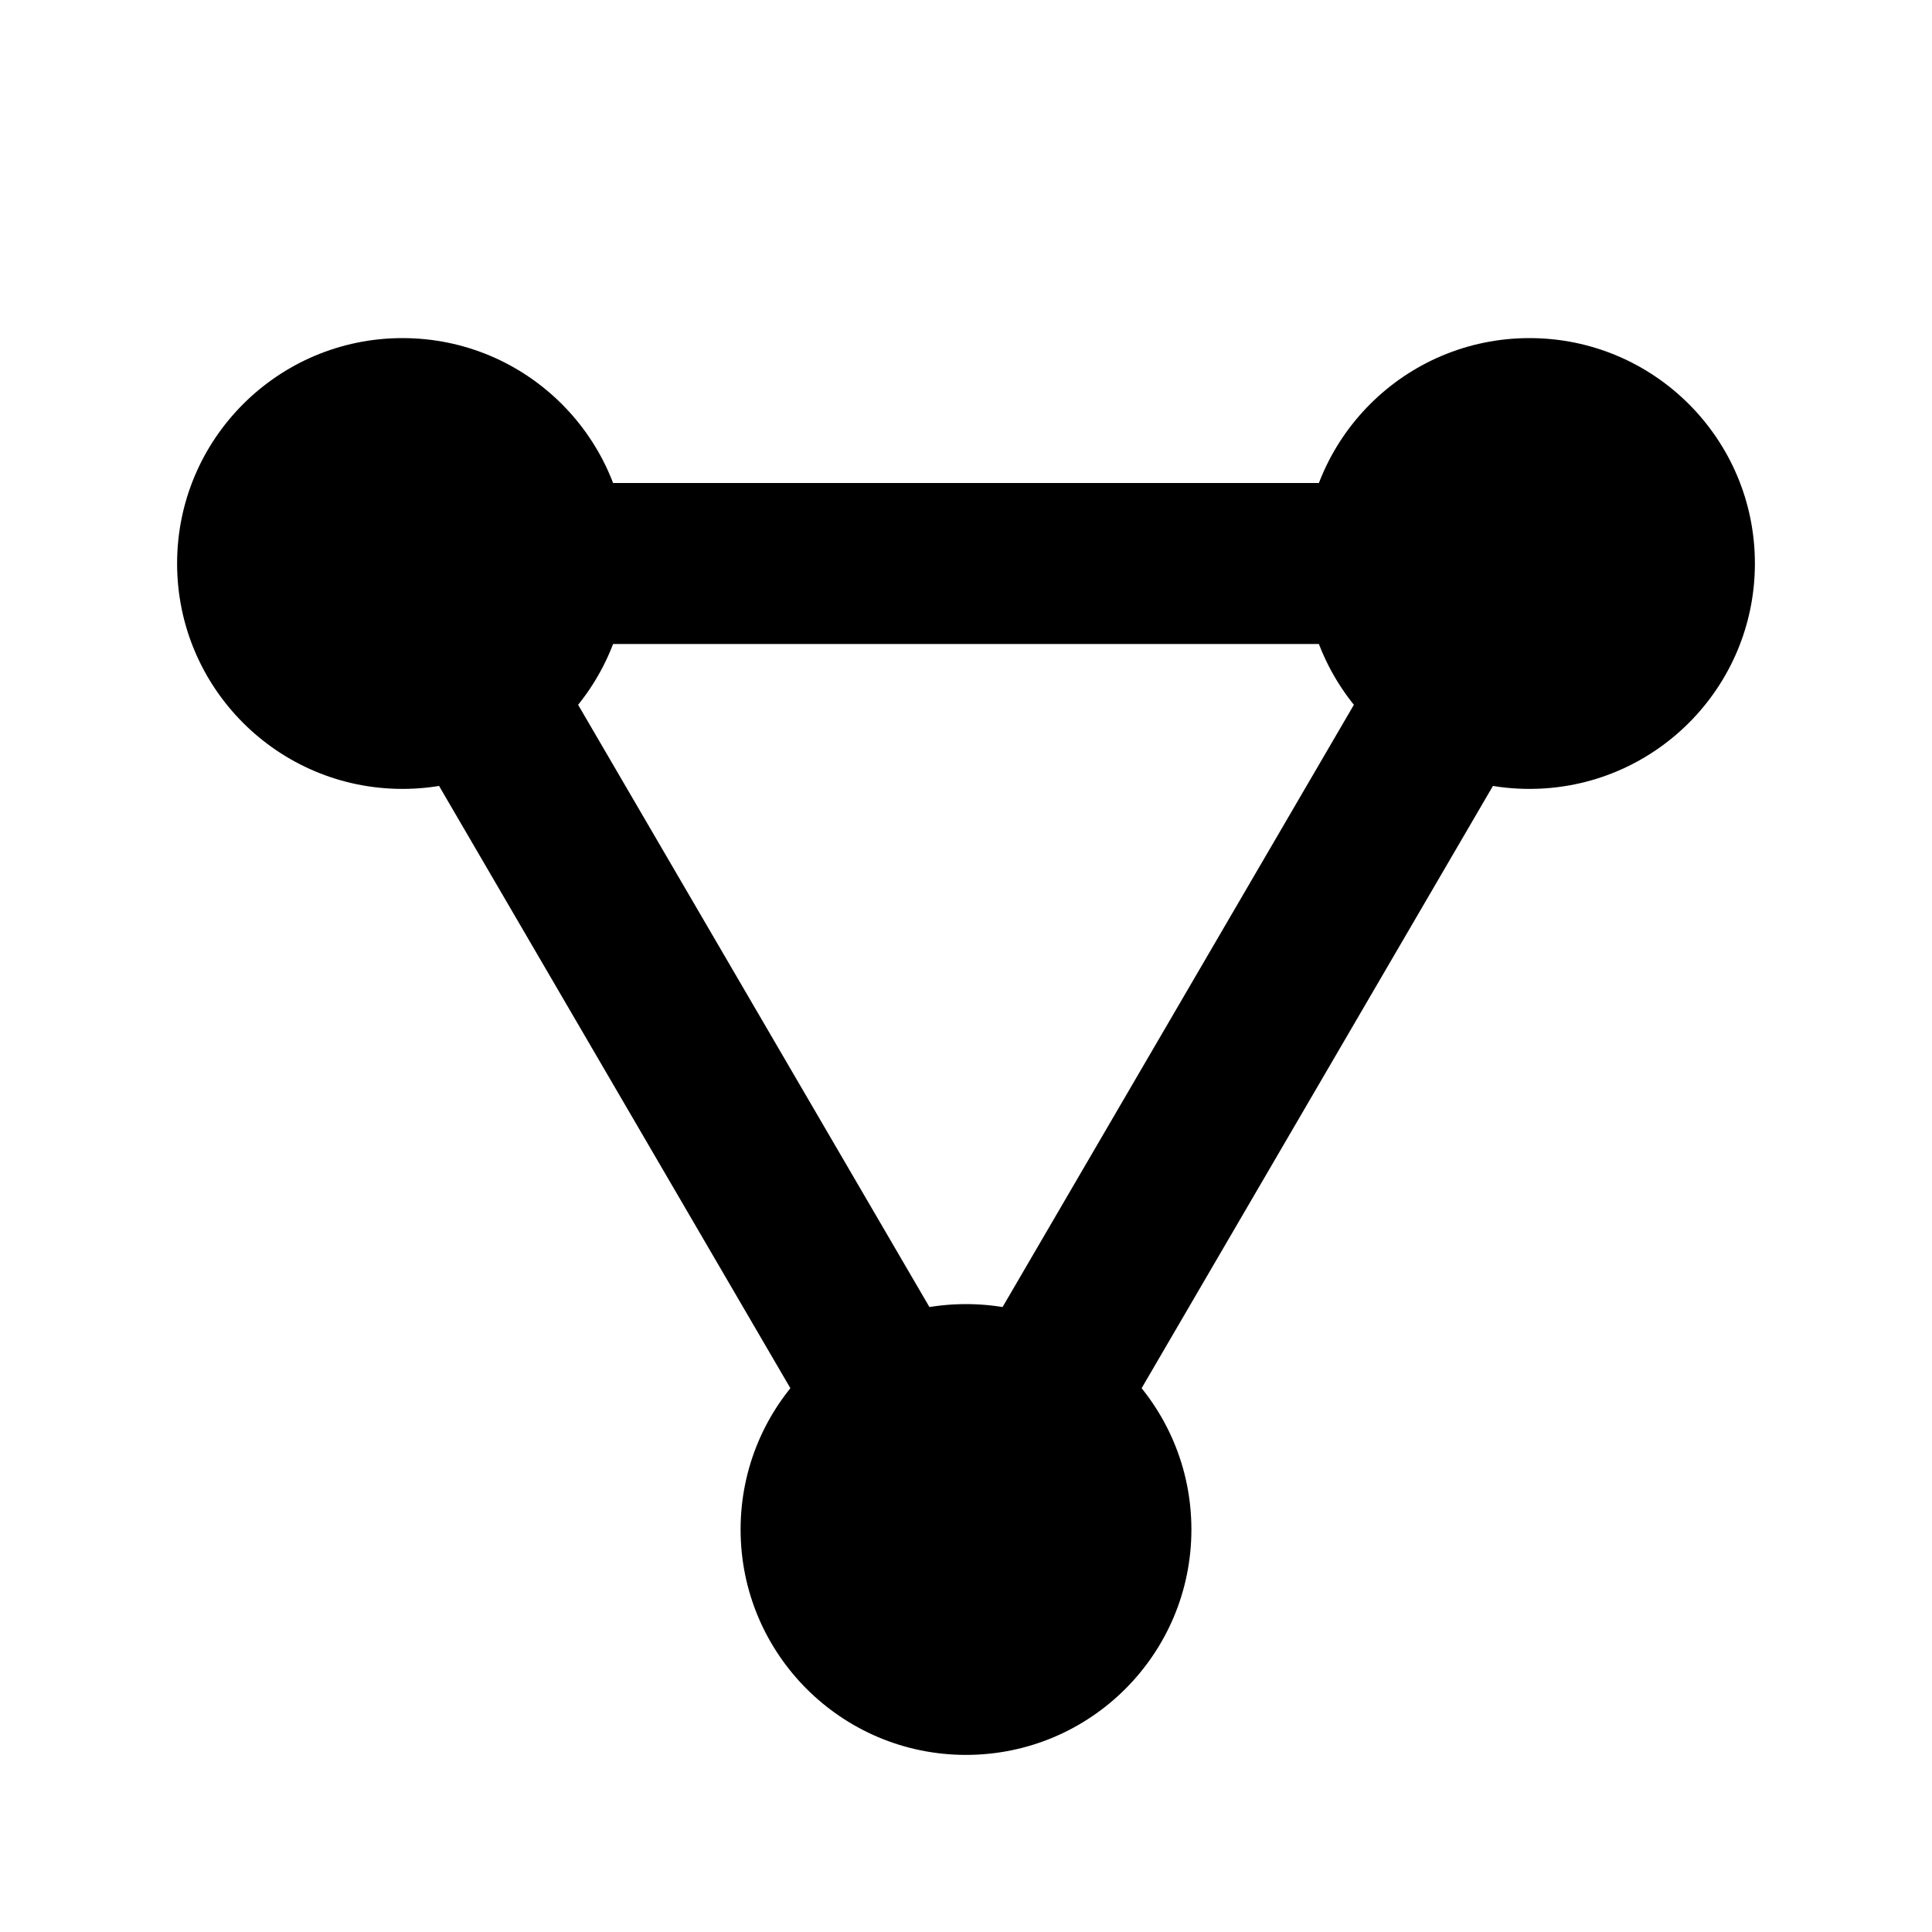
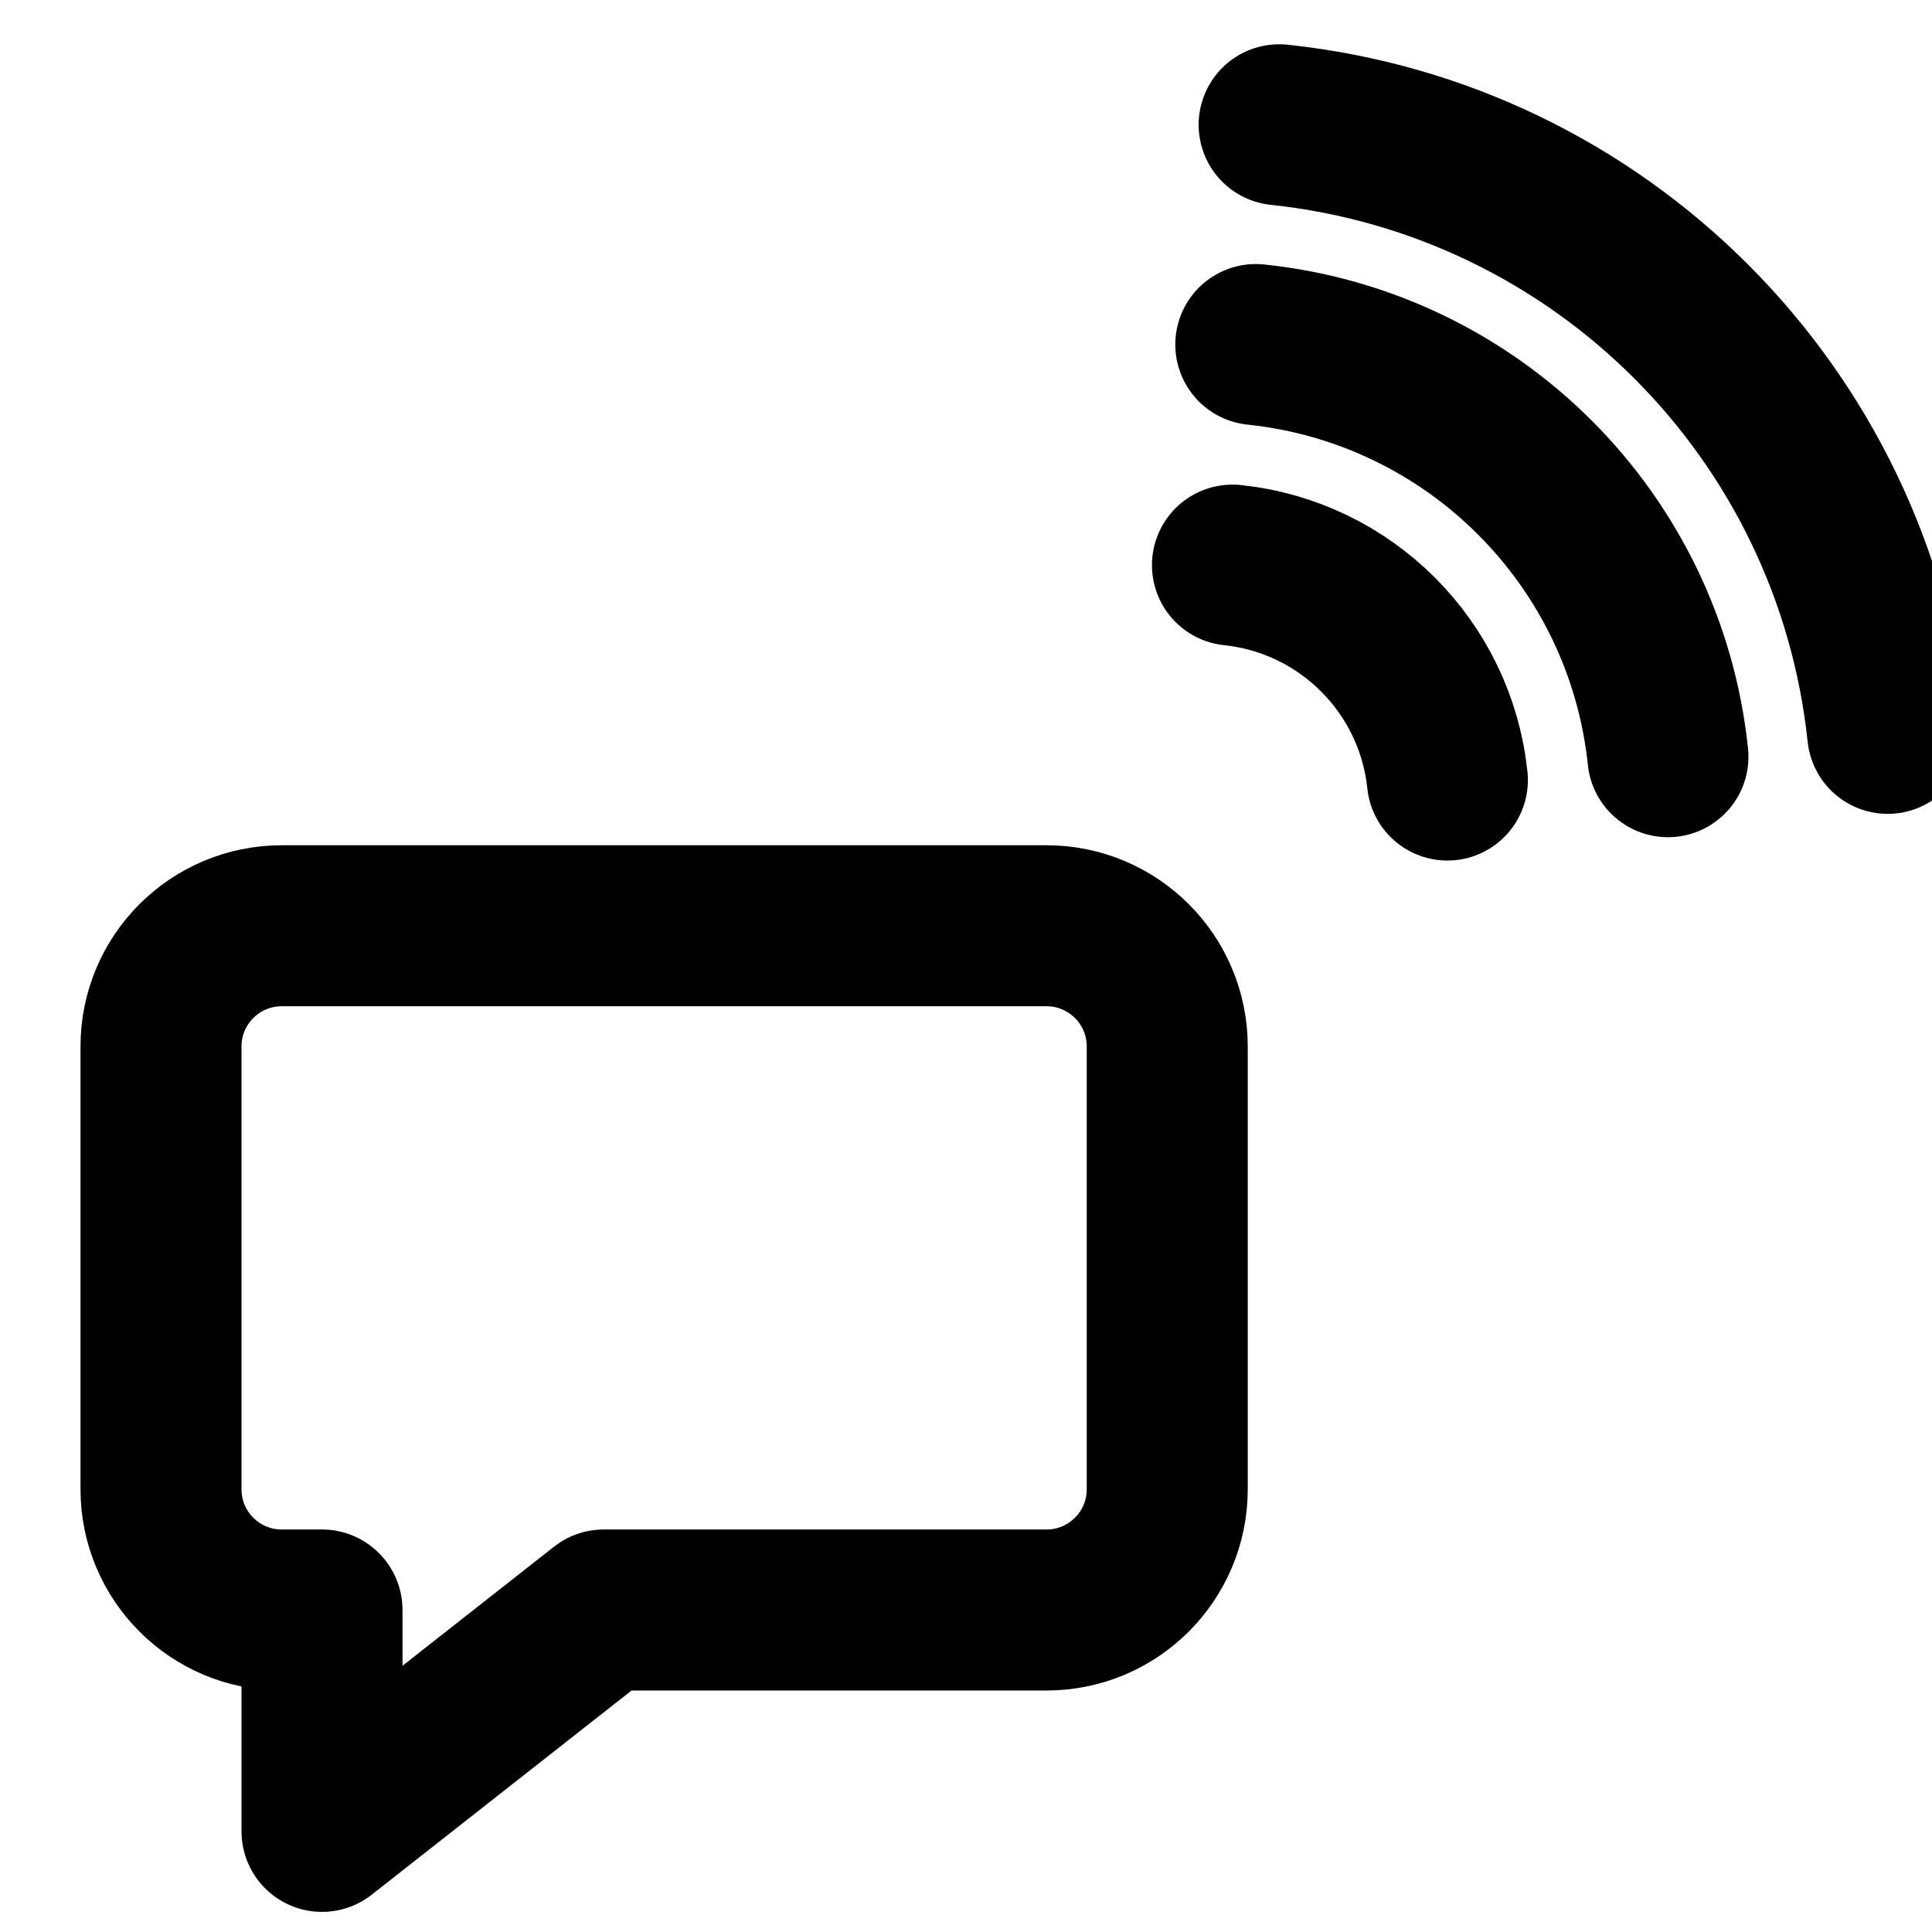
<svg xmlns="http://www.w3.org/2000/svg" viewBox="0 0 24 24">
-   <path d="M5 7L19 7M5 7L12 19M19 7L12 19" fill="none" stroke="#000" stroke-width="2.0" stroke-linecap="round" stroke-linejoin="round" />
-   <path d="M2.2 7a2.8 2.8 0 1 0 5.6 0a2.8 2.8 0 1 0 -5.6 0zM16.2 7a2.8 2.8 0 1 0 5.6 0a2.8 2.8 0 1 0 -5.6 0zM9.2 19a2.8 2.8 0 1 0 5.6 0a2.8 2.8 0 1 0 -5.6 0z" fill="#000" />
+   <path d="M3.5 11.5h9.5a1.5 1.5 0 0 1 1.5 1.5v5.5a1.5 1.5 0 0 1-1.5 1.5h-5.5l-3.5 2.75V20H3.5a1.5 1.5 0 0 1-1.5-1.5V13a1.5 1.5 0 0 1 1.5-1.5z" fill="none" stroke="#000" stroke-width="2.0" stroke-linecap="round" stroke-linejoin="round" />
+   <path d="M15.31 7.02A3.00 3.00 0 0 1 17.98 9.69M15.60 4.28A5.75 5.75 0 0 1 20.72 9.40M15.89 1.55A8.50 8.50 0 0 1 23.45 9.11" fill="none" stroke="#000" stroke-width="2.0" stroke-linecap="round" stroke-linejoin="round" />
</svg>
